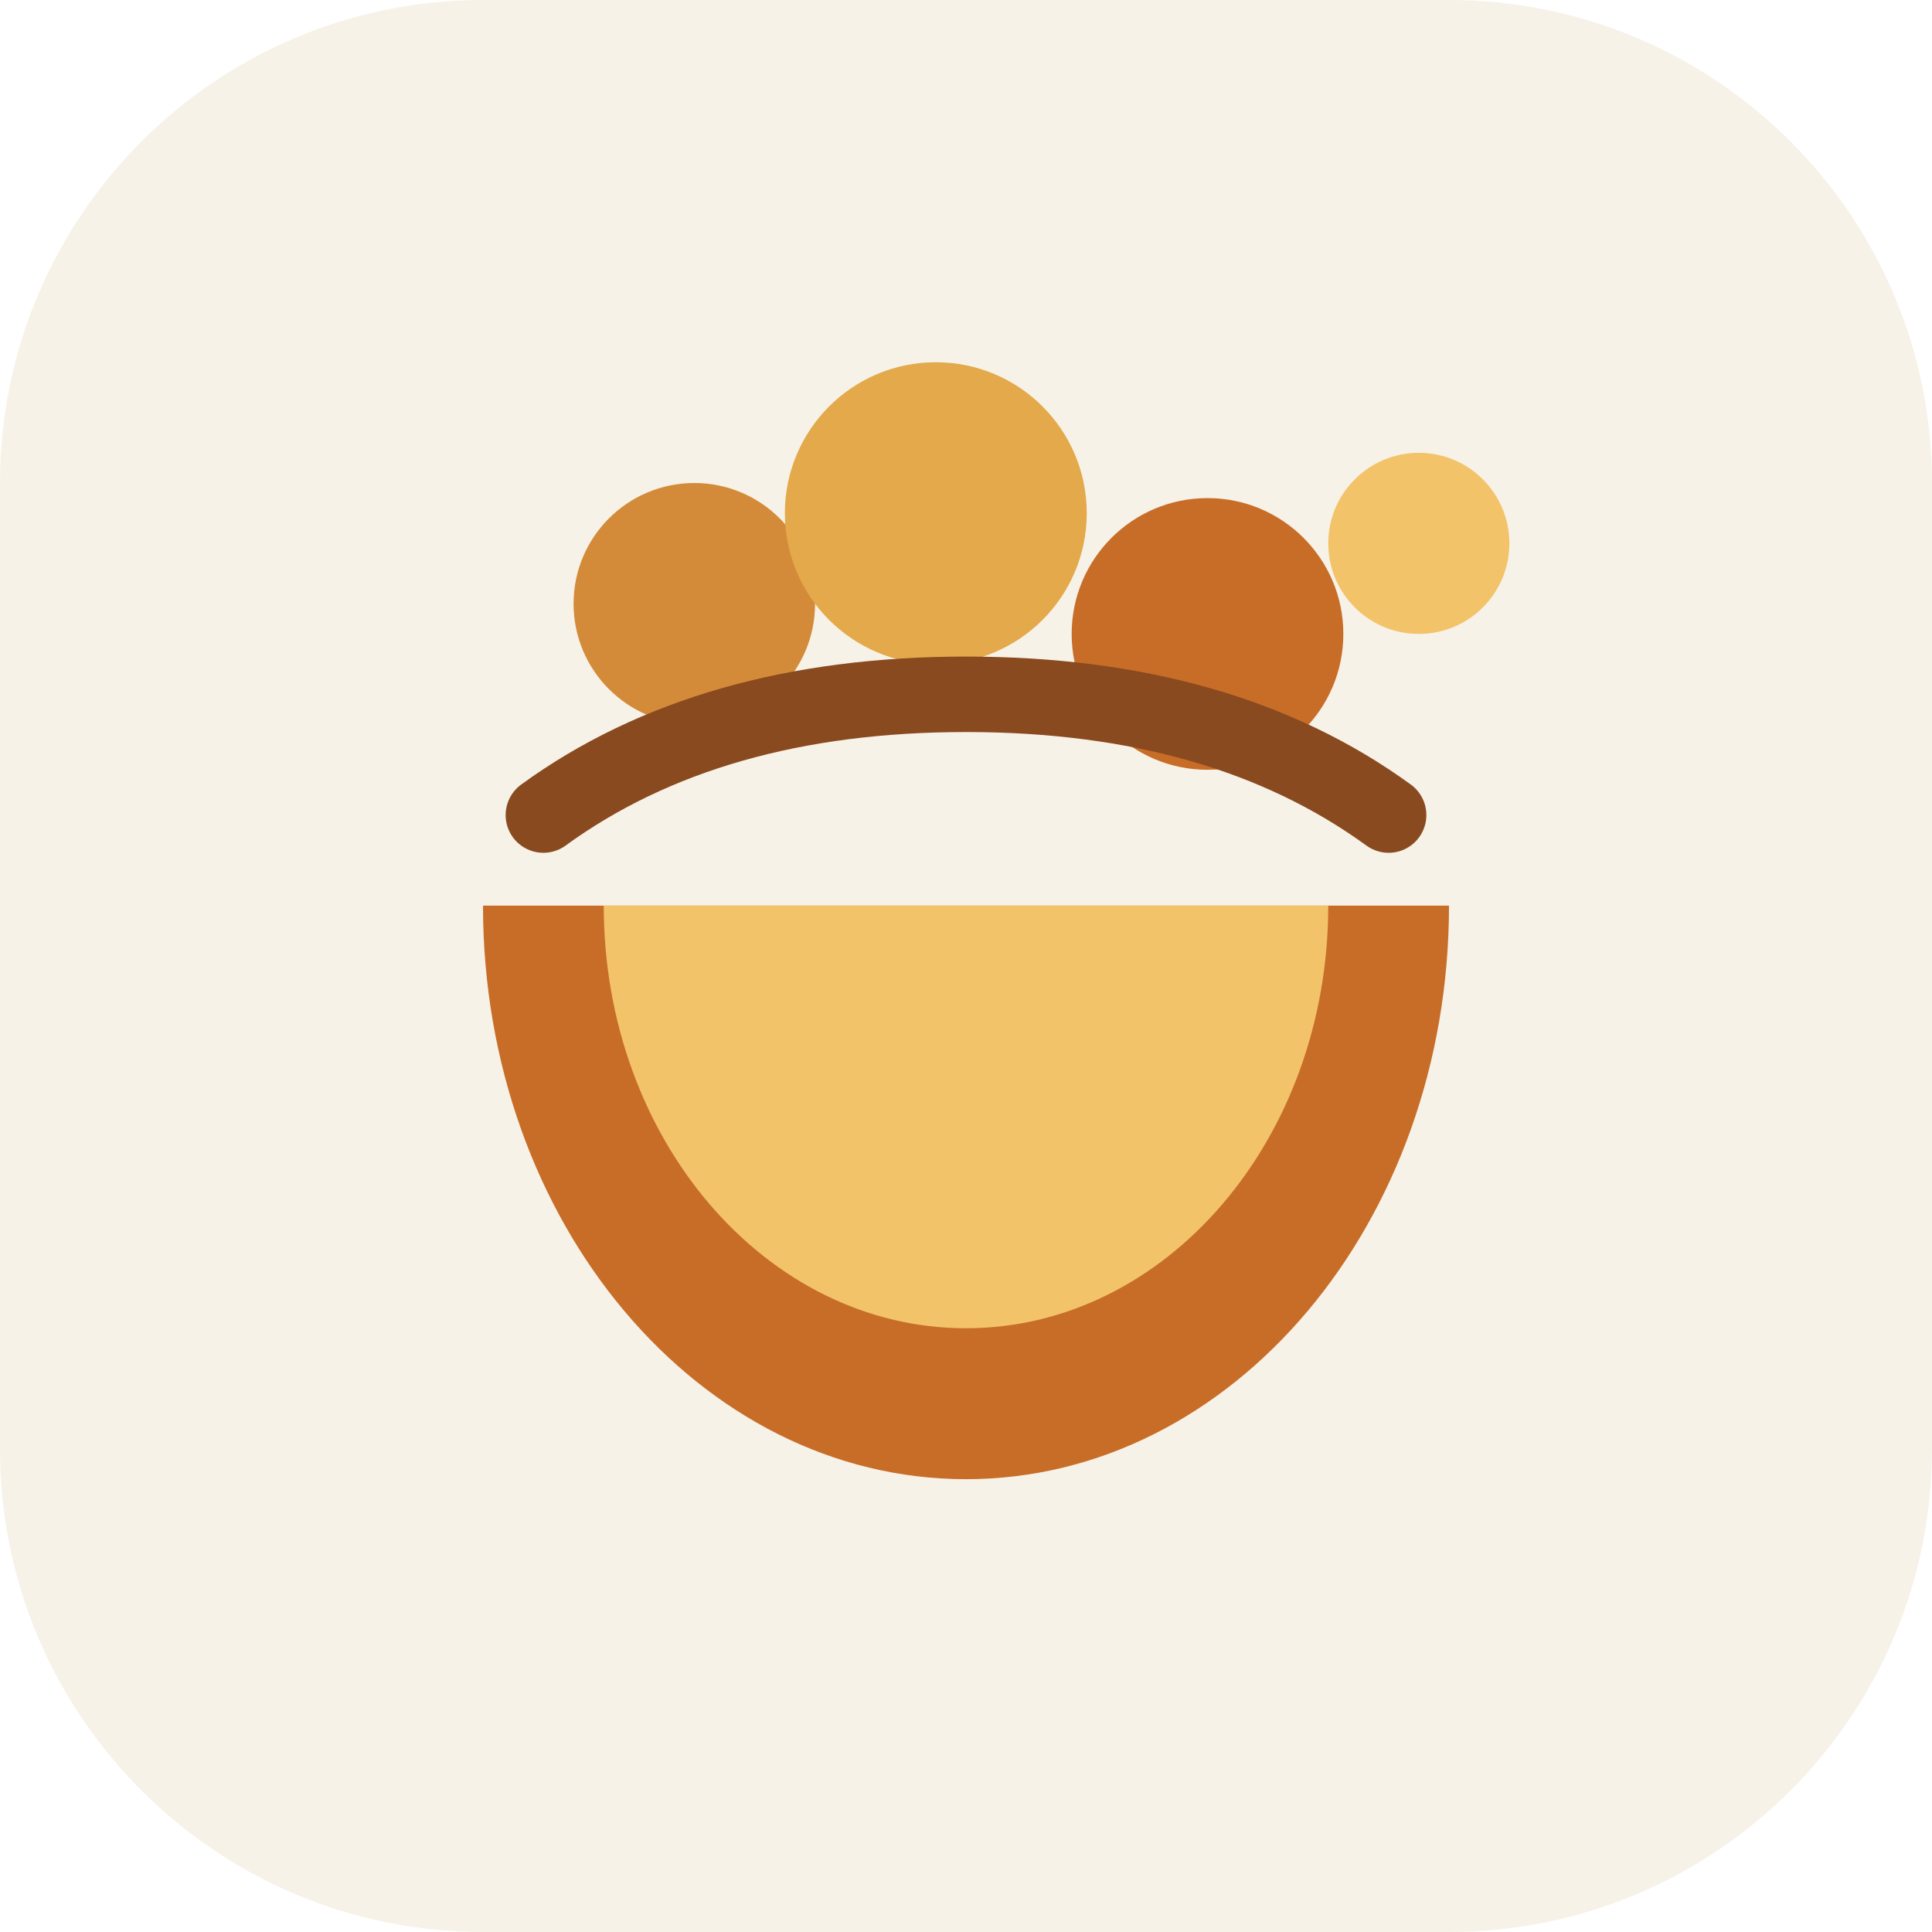
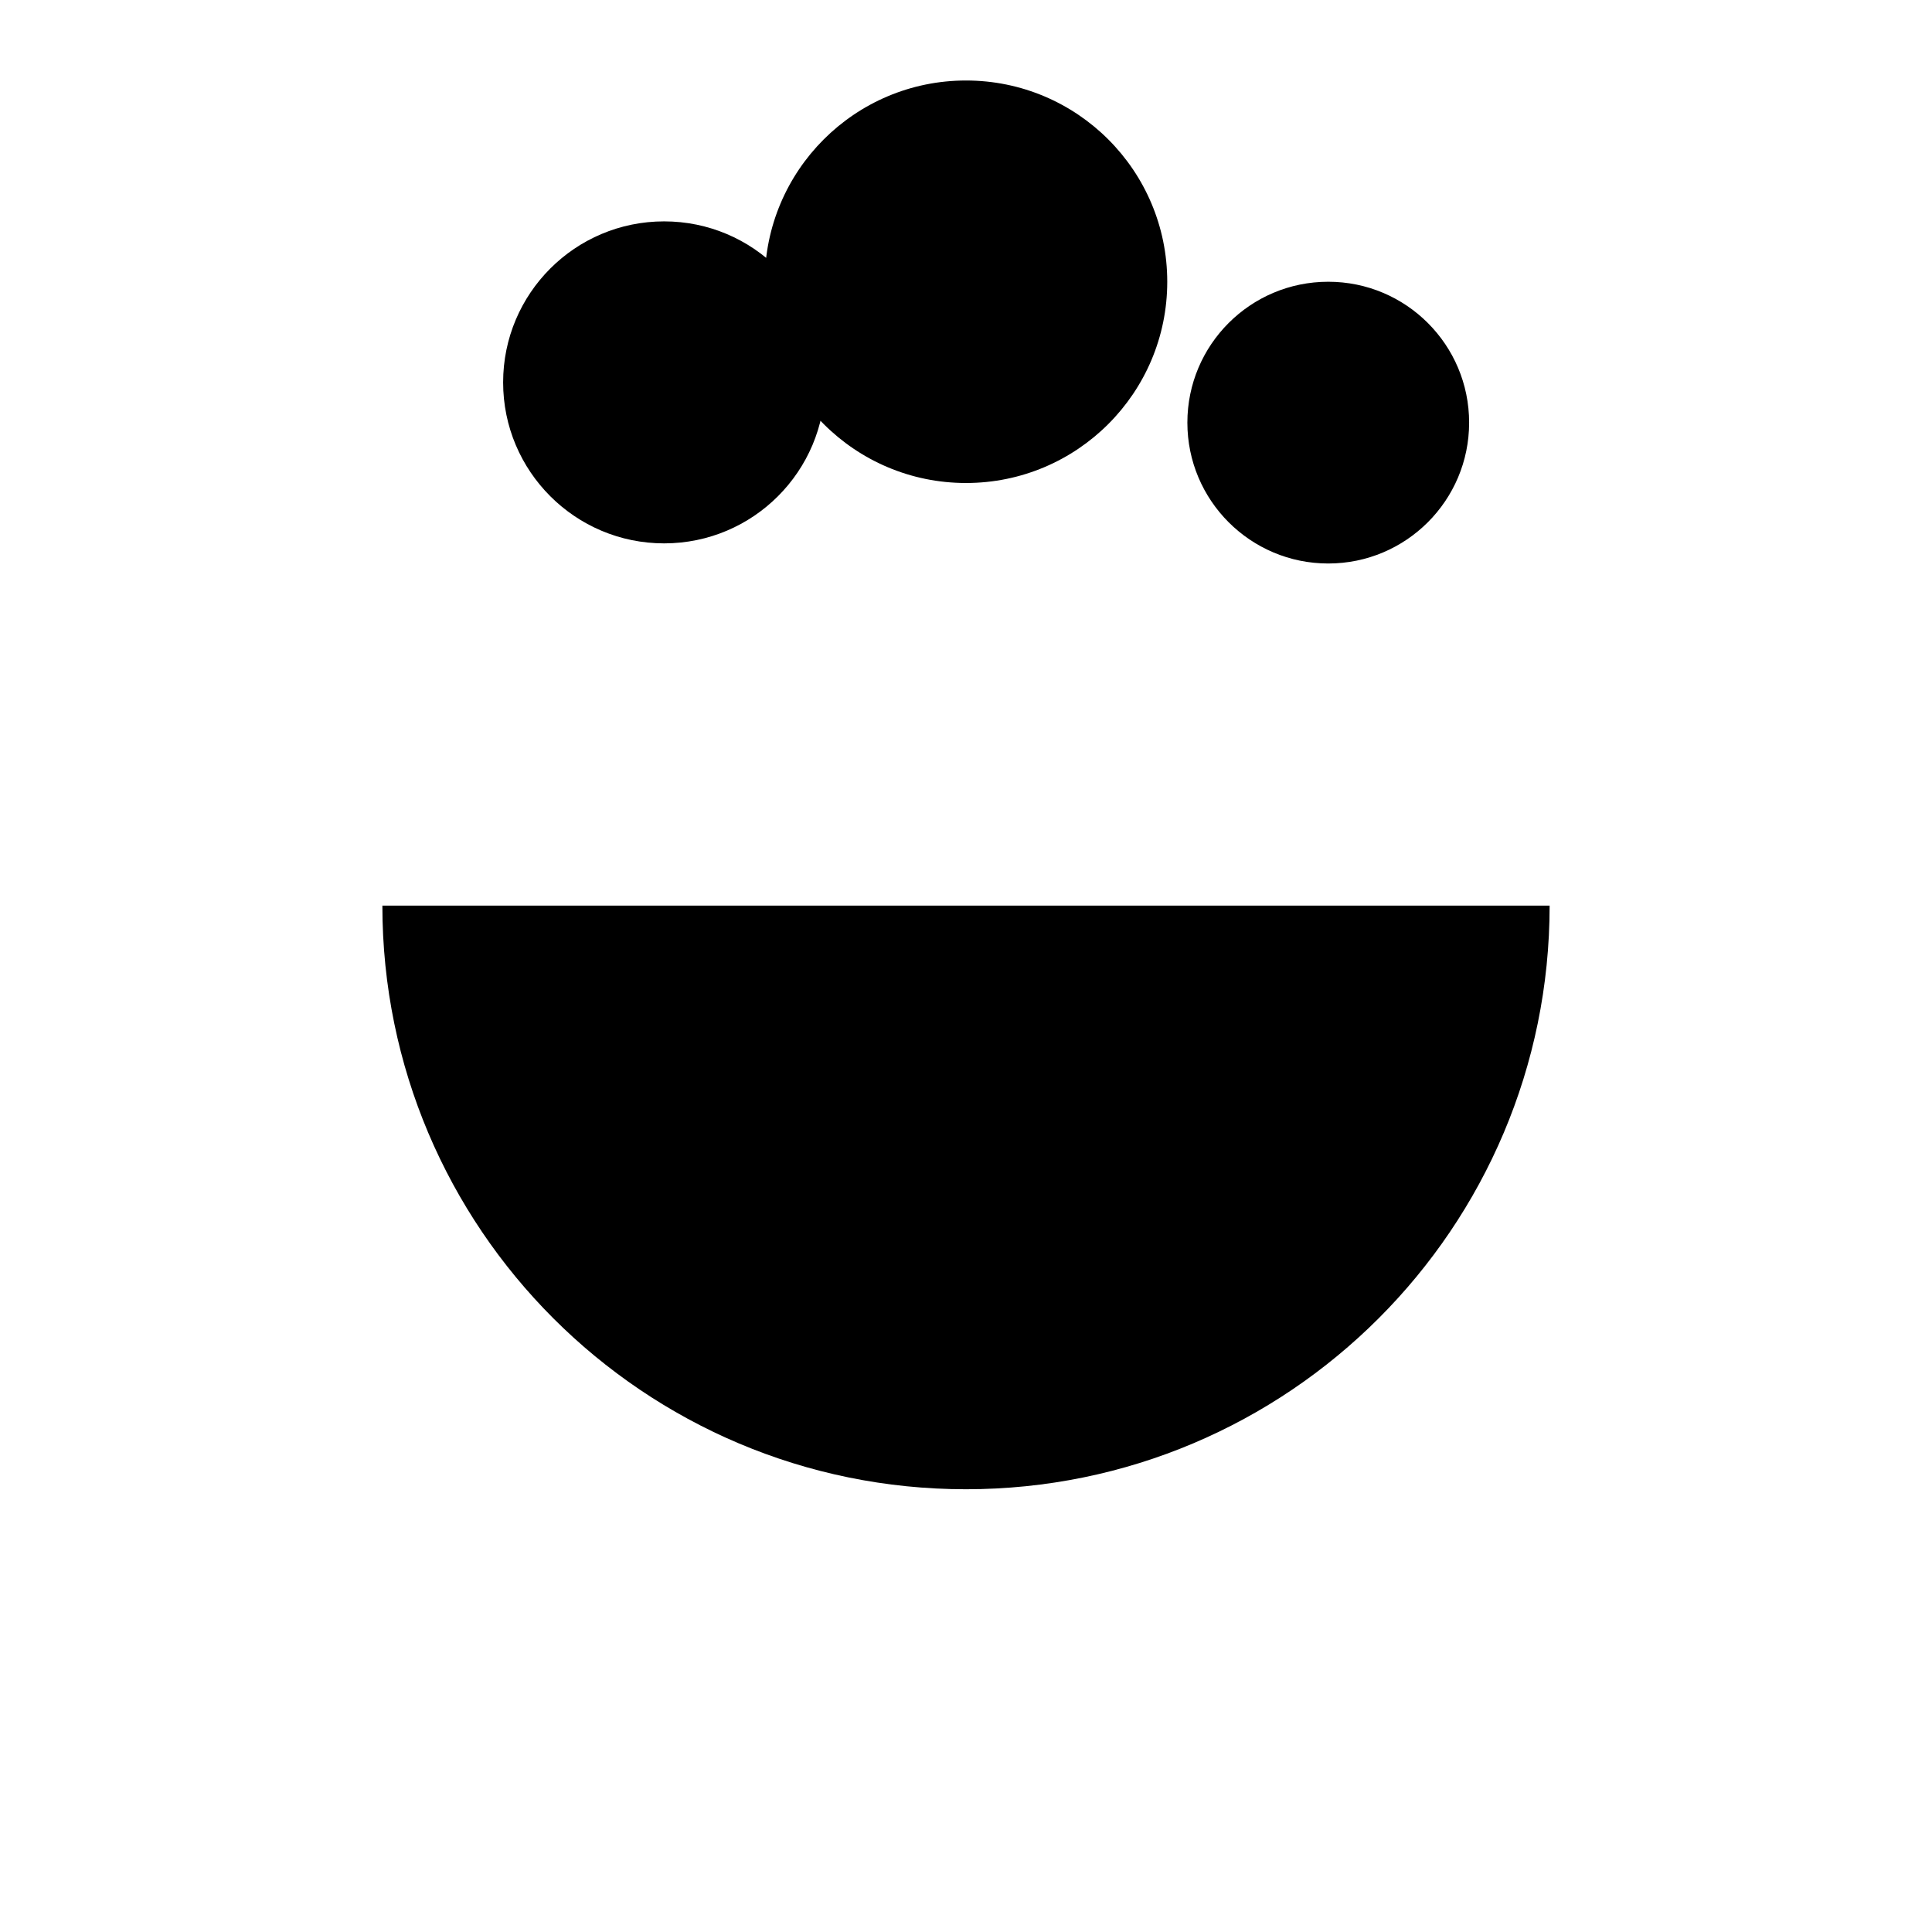
- <svg xmlns="http://www.w3.org/2000/svg" viewBox="0 0 64 64" fill="none">
-   <rect width="64" height="64" rx="16" fill="#F7F2E8" />
-   <path d="M16 30h32c0 10.493-7.163 19-16 19s-16-8.507-16-19Z" fill="#C86D28" />
-   <path d="M20 30h24c0 7.732-5.373 14-12 14s-12-6.268-12-14Z" fill="#F3C36A" />
-   <circle cx="23" cy="20" r="4" fill="#D48B39" />
-   <circle cx="31" cy="17" r="5" fill="#E3A94A" />
-   <circle cx="40" cy="21" r="4.5" fill="#C86D28" />
-   <circle cx="47" cy="18" r="3" fill="#F3C36A" />
-   <path d="M18 27c3.667-2.667 8.333-4 14-4 5.667 0 10.333 1.333 14 4" stroke="#8A4A1F" stroke-linecap="round" stroke-width="2.5" />
+ <svg xmlns="http://www.w3.org/2000/svg" viewBox="0 0 24 24" fill="currentColor">
+   <path d="M4.75 11.25a7.25 7.25 0 0 0 14.5 0H4.75Zm3.5-4.5a2 2 0 1 0 0-4 2 2 0 0 0 0 4Zm3.75-.75a2.5 2.5 0 1 0 0-5 2.5 2.5 0 0 0 0 5Zm4.5 1a1.75 1.75 0 1 0 0-3.5 1.75 1.75 0 0 0 0 3.5Z" />
</svg>
